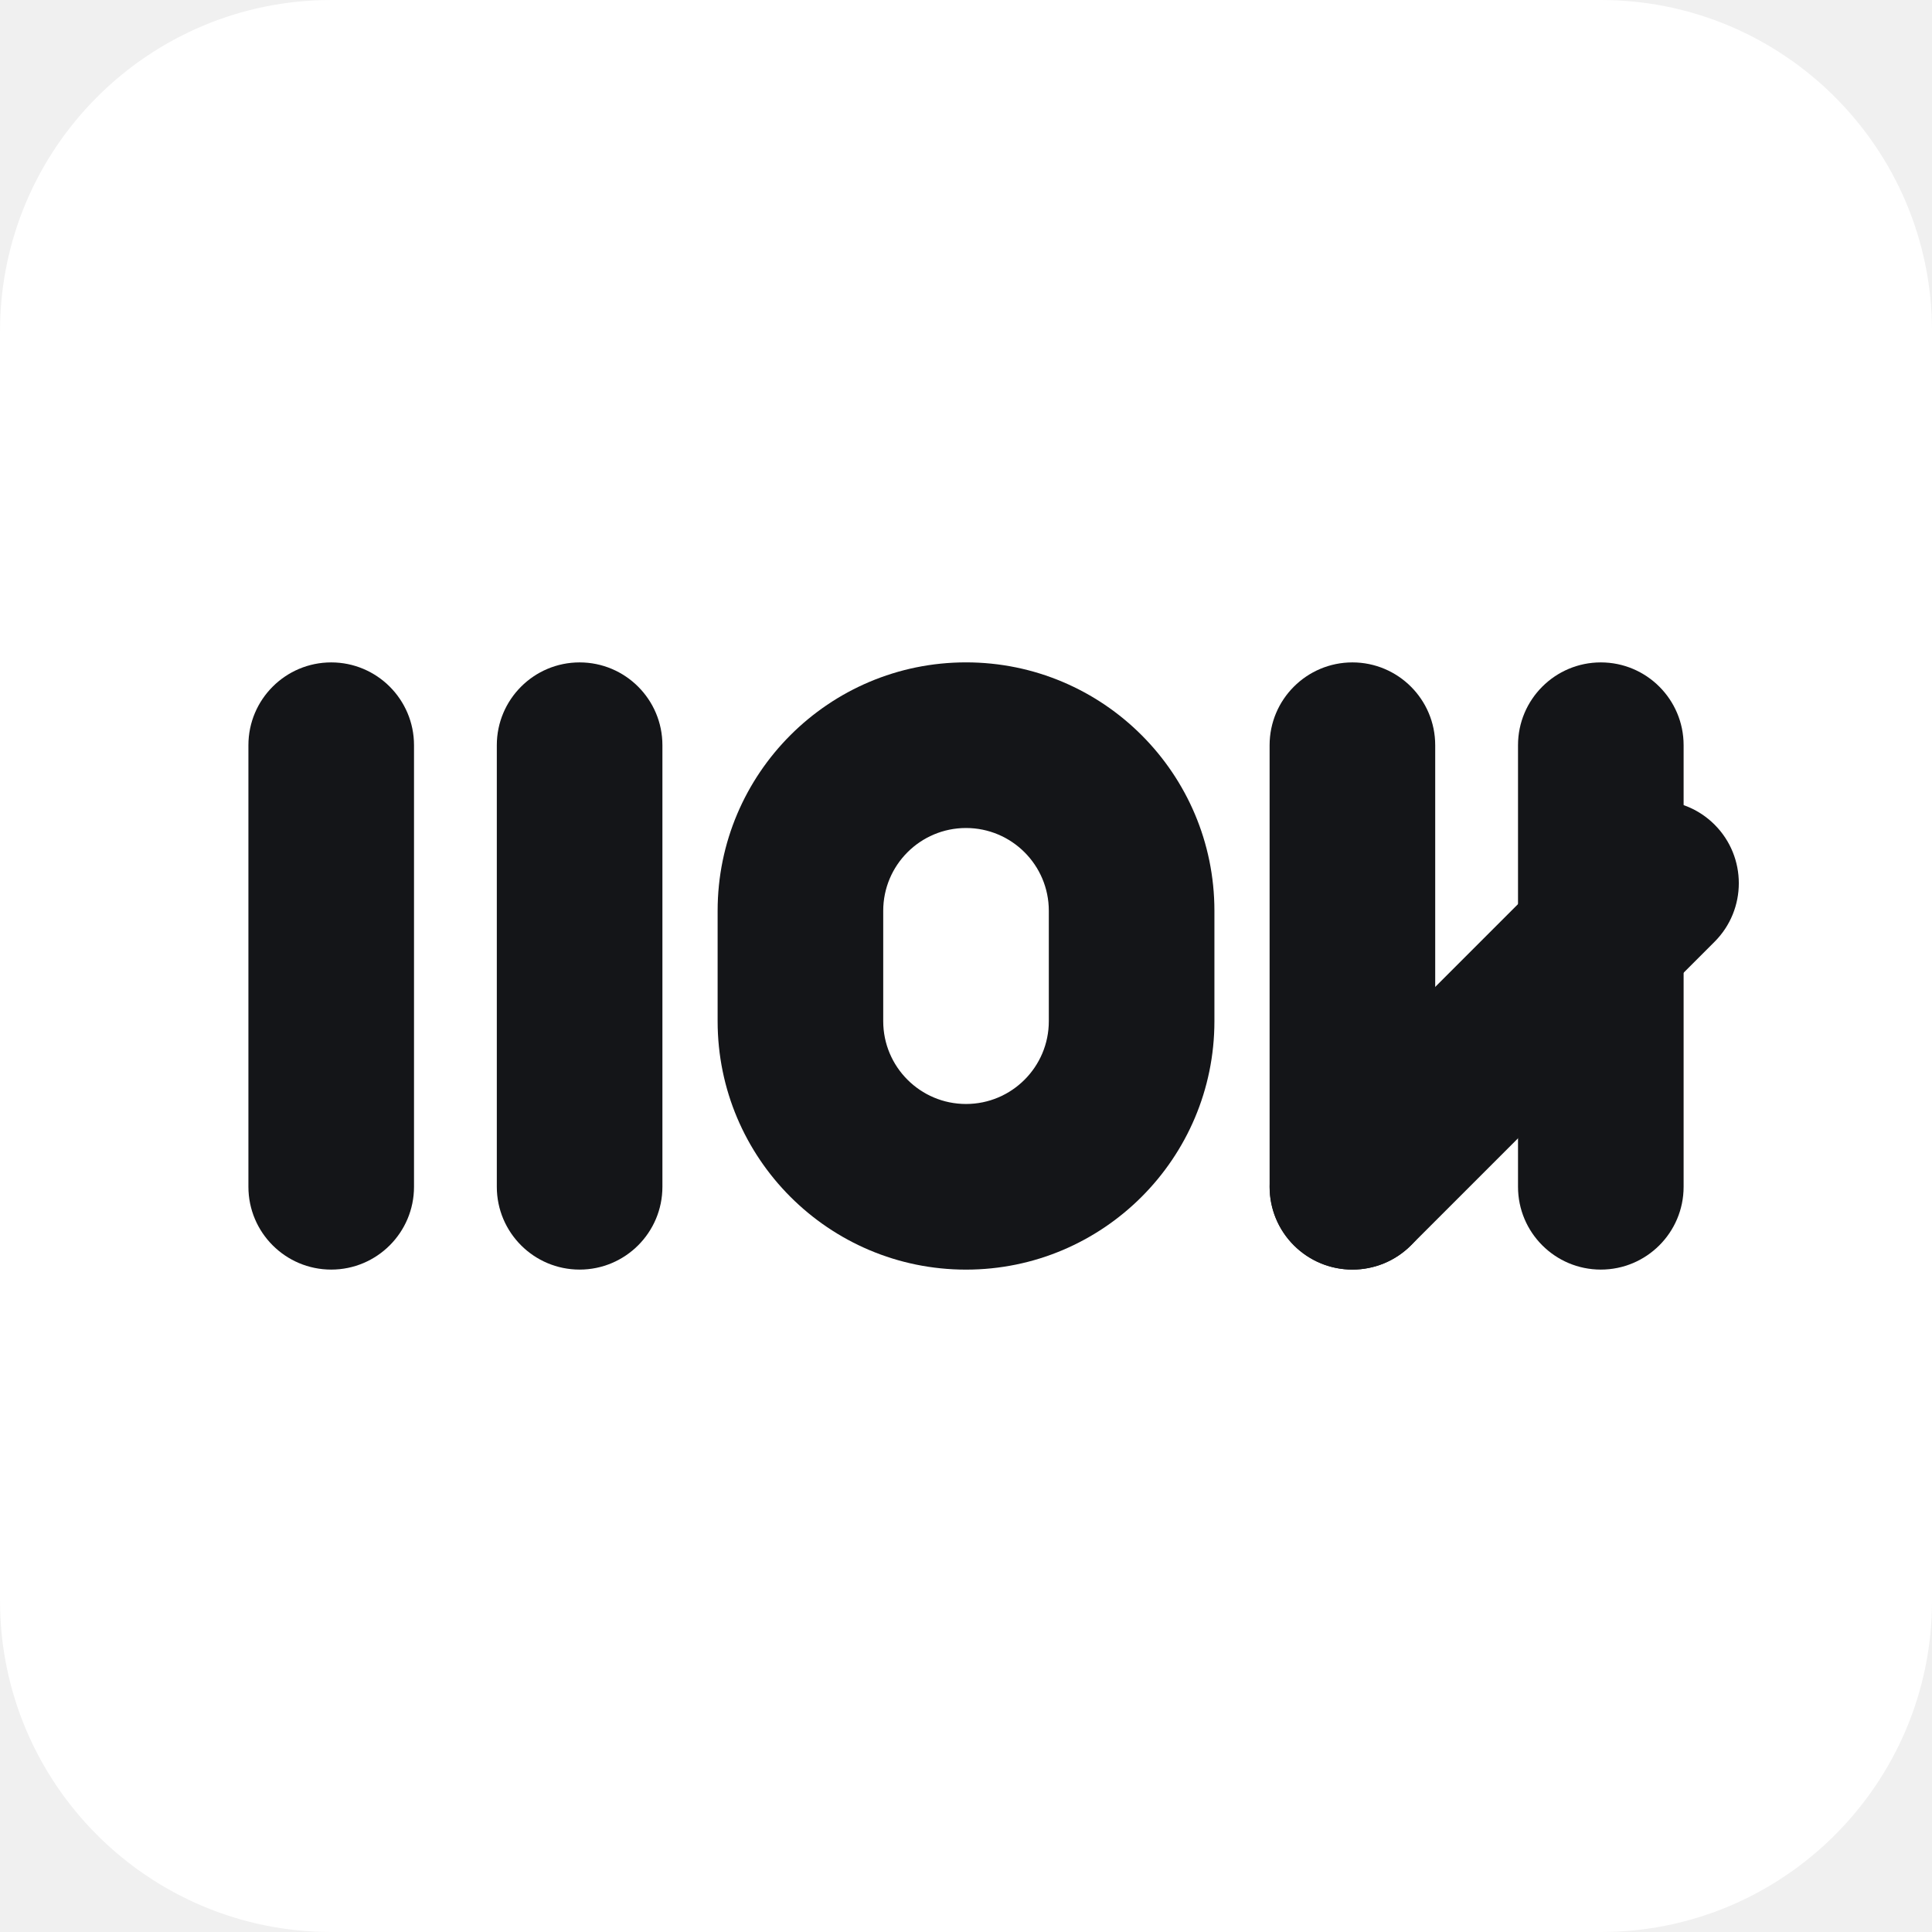
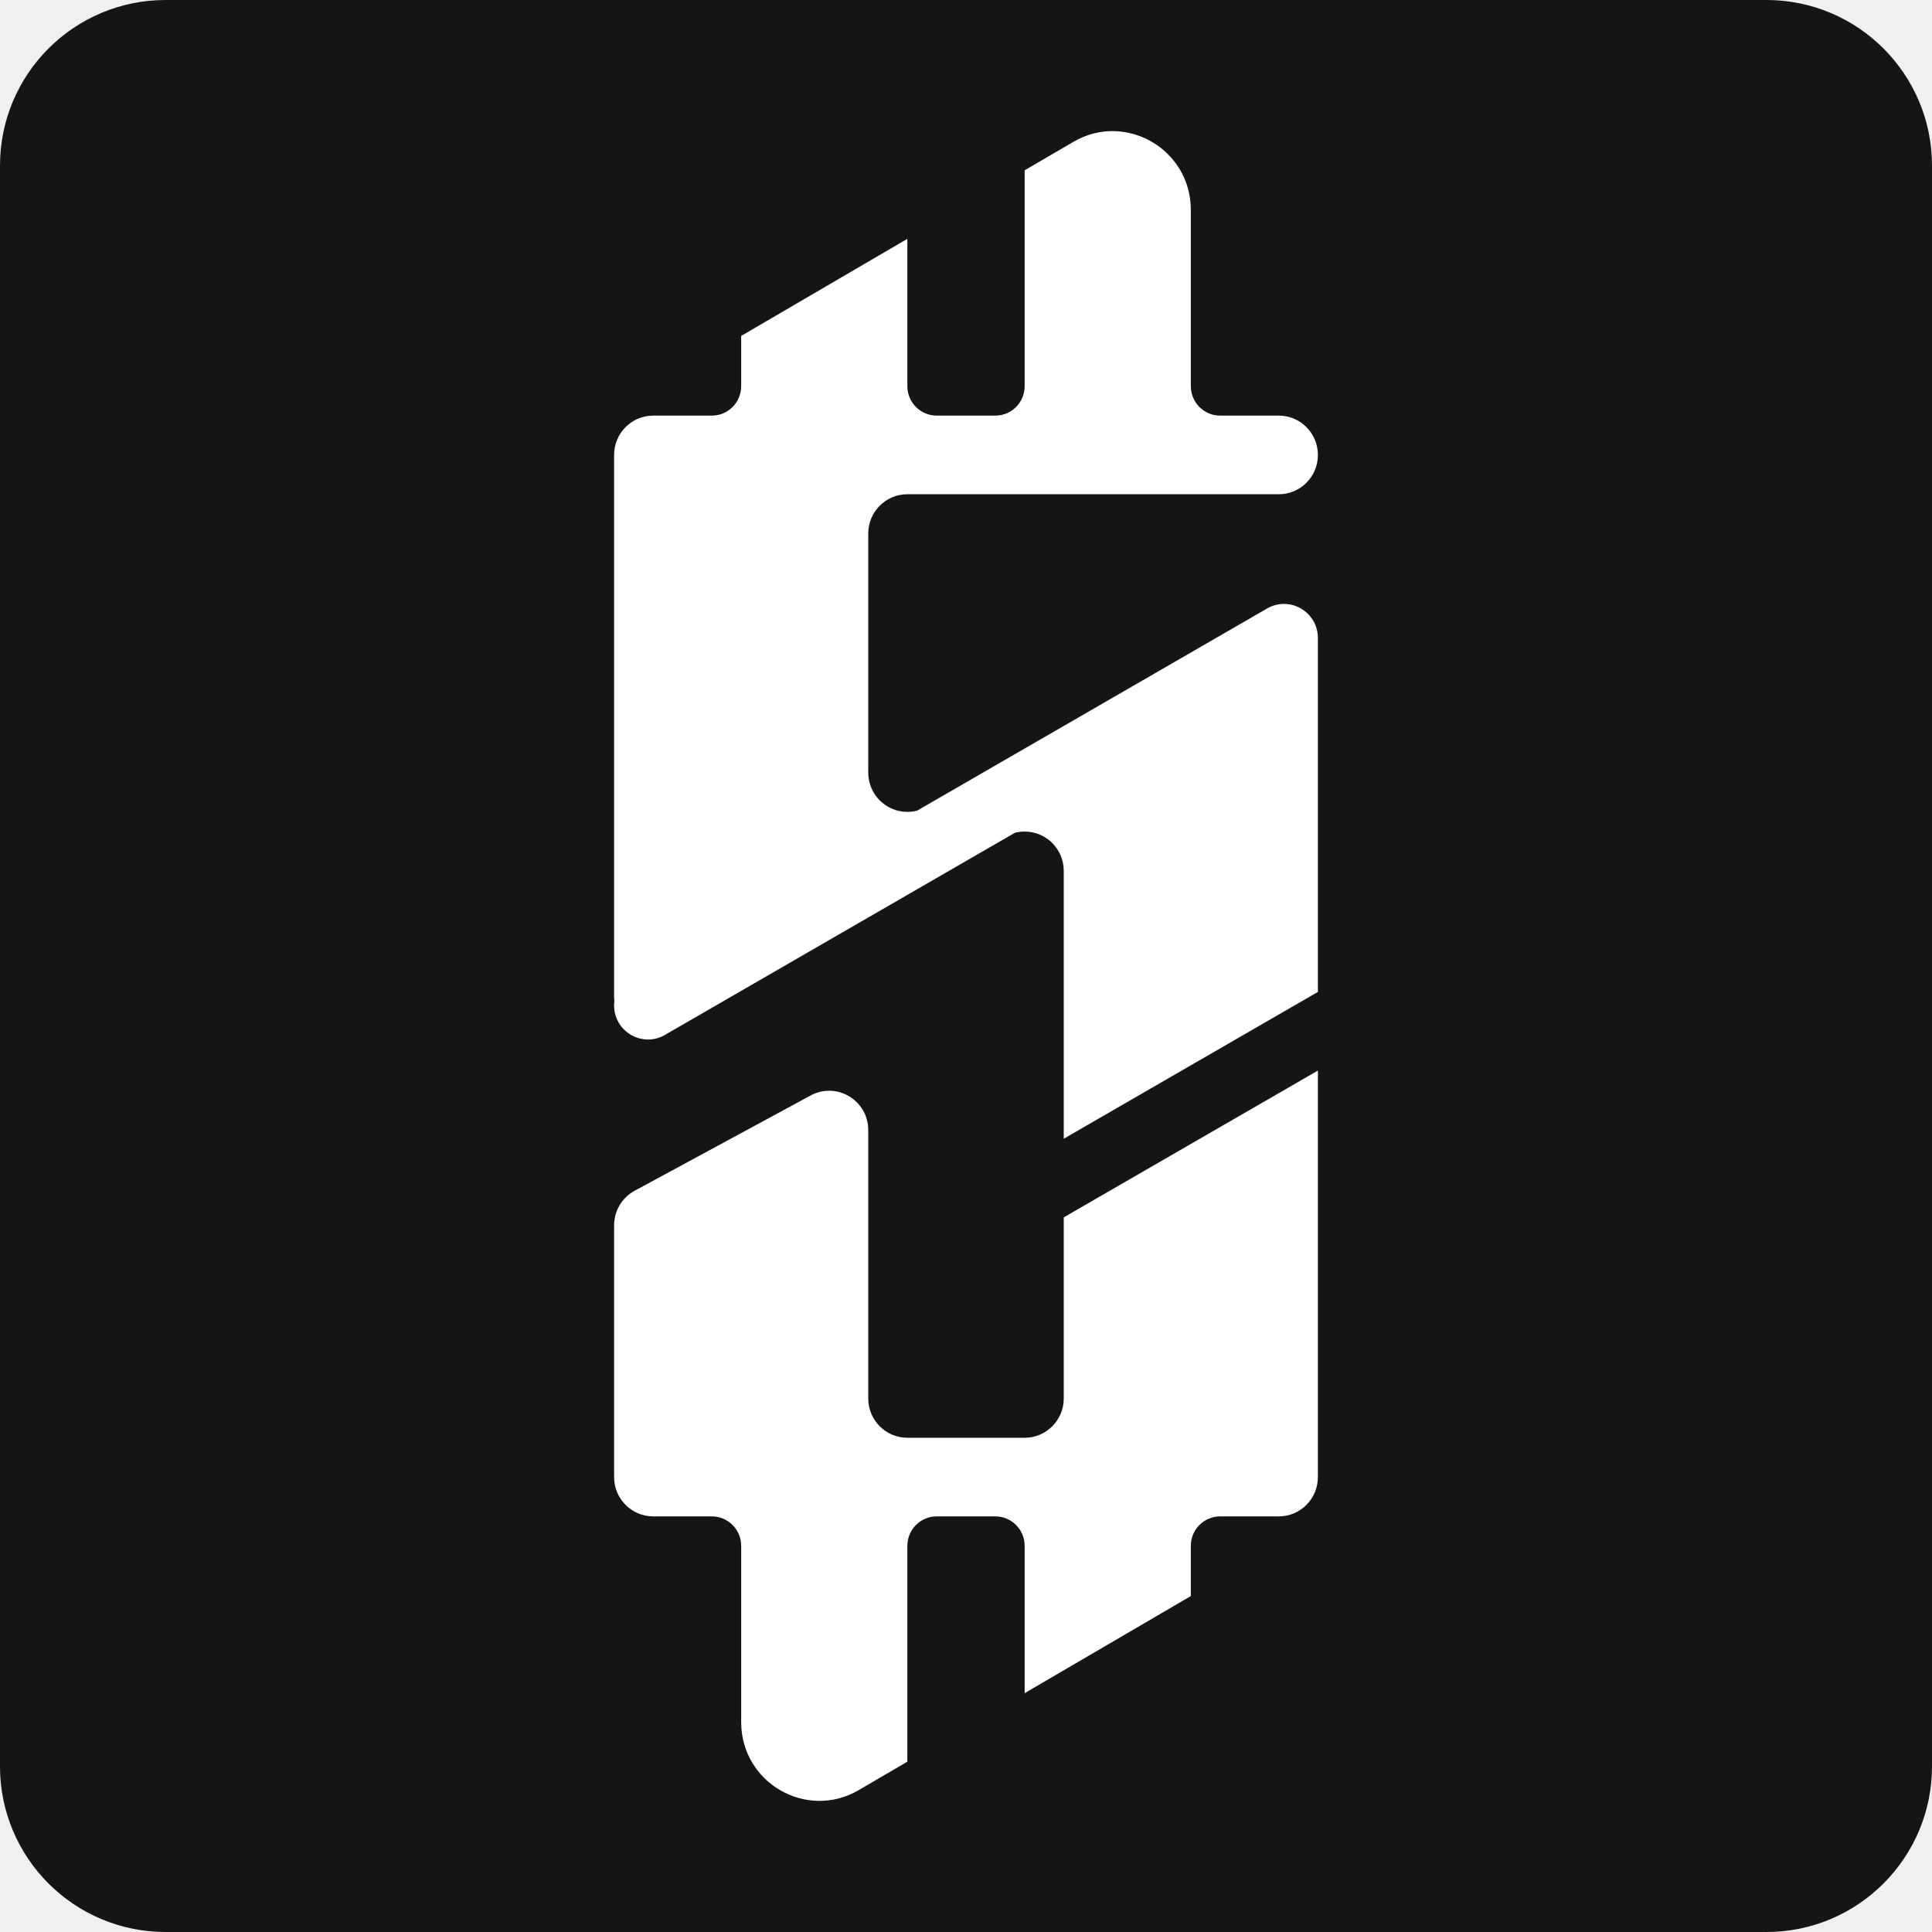
- <svg xmlns="http://www.w3.org/2000/svg" width="100%" height="100%" viewBox="0 0 280 280" version="1.1" xml:space="preserve" style="fill-rule:evenodd;clip-rule:evenodd;stroke-linejoin:round;stroke-miterlimit:2;">
-   <g transform="matrix(1,0,0,1,-1848.73,0)">
-     <g id="Artboard2" transform="matrix(0.284258,0,0,0.498761,1178.72,-954.074)">
-       <path d="M3342.08,2009.13C3342.08,1956.01 3266.41,1912.89 3173.22,1912.89L2525.92,1912.89C2432.72,1912.89 2357.06,1956.01 2357.06,2009.13L2357.06,2378.04C2357.06,2431.16 2432.72,2474.28 2525.92,2474.28L3173.22,2474.28C3266.41,2474.28 3342.08,2431.16 3342.08,2378.04L3342.08,2009.13Z" style="fill:white;" />
-       <clipPath id="_clip1">
-         <path d="M3342.08,2009.13C3342.08,1956.01 3266.41,1912.89 3173.22,1912.89L2525.92,1912.89C2432.72,1912.89 2357.06,1956.01 2357.06,2009.13L2357.06,2378.04C2357.06,2431.16 2432.72,2474.28 2525.92,2474.28L3173.22,2474.28C3266.41,2474.28 3342.08,2431.16 3342.08,2378.04L3342.08,2009.13Z" />
-       </clipPath>
-       <g clip-path="url(#_clip1)">
-         <g transform="matrix(3.51793,0,0,1.90164,785.16,68.8613)">
-           <path d="M482.824,1083.57C482.824,1076.59 488.201,1070.92 494.824,1070.92C501.447,1070.92 506.824,1076.59 506.824,1083.57L506.824,1151.05C506.824,1158.03 501.447,1163.7 494.824,1163.7C488.201,1163.7 482.824,1158.03 482.824,1151.05L482.824,1083.57Z" style="fill:rgb(20,21,24);" />
-         </g>
-         <g transform="matrix(3.51793,0,0,1.90164,911.806,68.8613)">
-           <path d="M482.824,1083.57C482.824,1076.59 488.201,1070.92 494.824,1070.92C501.447,1070.92 506.824,1076.59 506.824,1083.57L506.824,1151.05C506.824,1158.03 501.447,1163.7 494.824,1163.7C488.201,1163.7 482.824,1158.03 482.824,1151.05L482.824,1083.57Z" style="fill:rgb(20,21,24);" />
-         </g>
-         <g transform="matrix(3.51793,0,0,1.90164,1432.46,68.8613)">
-           <path d="M482.824,1083.57C482.824,1076.59 488.201,1070.92 494.824,1070.92C501.447,1070.92 506.824,1076.59 506.824,1083.57L506.824,1151.05C506.824,1158.03 501.447,1163.7 494.824,1163.7C488.201,1163.7 482.824,1158.03 482.824,1151.05L482.824,1083.57Z" style="fill:rgb(20,21,24);" />
-         </g>
-         <g transform="matrix(3.51793,0,0,1.90164,1305.81,68.8613)">
-           <path d="M482.824,1083.57C482.824,1076.59 488.201,1070.92 494.824,1070.92C501.447,1070.92 506.824,1076.59 506.824,1083.57L506.824,1151.05C506.824,1158.03 501.447,1163.7 494.824,1163.7C488.201,1163.7 482.824,1158.03 482.824,1151.05L482.824,1083.57Z" style="fill:rgb(20,21,24);" />
-         </g>
-         <g transform="matrix(-0.216857,-1.94906,1.4926,0.0616915,1535.32,3089.83)">
-           <path d="M452.953,1098.31C447.762,1086.52 447.192,1068.51 451.681,1058.12C456.169,1047.74 464.028,1048.88 469.219,1060.67L517.987,1171.46C523.178,1183.26 523.748,1201.26 519.259,1211.65C514.771,1222.03 506.912,1220.89 501.721,1209.1L452.953,1098.31Z" style="fill:rgb(20,21,24);" />
-         </g>
-         <g transform="matrix(4.50392,0,0,1.90164,309.752,-1667.65)">
-           <path d="M592.031,2022.04L592.031,2038.91C592.031,2059.86 579.432,2076.87 563.912,2076.87C548.393,2076.87 535.794,2059.86 535.794,2038.91L535.794,2022.04C535.794,2001.09 548.393,1984.08 563.912,1984.08C579.432,1984.08 592.031,2001.09 592.031,2022.04ZM573.285,2022.04C573.285,2015.06 569.086,2009.39 563.912,2009.39C558.739,2009.39 554.54,2015.06 554.54,2022.04L554.54,2038.91C554.54,2045.89 558.739,2051.56 563.912,2051.56C569.086,2051.56 573.285,2045.89 573.285,2038.91L573.285,2022.04Z" style="fill:rgb(20,21,24);" />
-         </g>
-       </g>
-     </g>
+ <svg xmlns="http://www.w3.org/2000/svg" width="280" height="280" viewBox="0 0 280 280" fill="none">
+   <g clip-path="url(#clip0_1085_454)">
+     <rect width="280" height="280" rx="24" fill="#151515" />
+     <path fill-rule="evenodd" clip-rule="evenodd" d="M155.556 20.56C163.111 16.145 172.583 21.626 172.583 30.412V33.883V48.839V55.962C172.583 58.321 174.486 60.235 176.833 60.235H185.333C188.463 60.235 191 62.786 191 65.932C191 69.079 188.463 71.63 185.333 71.63H131.5C128.37 71.63 125.833 74.181 125.833 77.327V111.965C125.833 115.111 128.37 117.662 131.5 117.662C131.696 117.662 131.89 117.652 132.081 117.633C132.366 117.604 132.646 117.553 132.917 117.483L183.639 88.186C186.915 86.294 191 88.671 191 92.47V93.35V94.314V143.758L154.167 165.033V126.213C154.167 123.066 151.63 120.516 148.5 120.516C148.011 120.516 147.536 120.578 147.083 120.695L96.361 149.992C93.085 151.884 89 149.506 89 145.709C89 145.498 89.013 145.289 89.039 145.083C89.013 144.858 89 144.629 89 144.395V65.932C89 62.786 91.537 60.235 94.667 60.235H103.167C105.514 60.235 107.417 58.321 107.417 55.962V52.903V48.685L110.986 46.599L111.044 46.565L117.516 42.785L117.556 42.761L131.5 34.614V50.876V55.962C131.5 58.321 133.403 60.235 135.75 60.235H144.25C146.597 60.235 148.5 58.321 148.5 55.962V48.839V31.24V24.683L154.069 21.428L154.139 21.387L154.521 21.165L155.556 20.56ZM168.508 233.696L172.583 231.316V226.576V224.039C172.583 221.679 174.486 219.766 176.833 219.766H185.333C188.463 219.766 191 217.215 191 214.069V166.549V155.154L154.167 176.428V179.288V202.673C154.167 205.82 151.63 208.371 148.5 208.371H131.5C128.37 208.371 125.833 205.82 125.833 202.673V163.783C125.833 159.472 121.255 156.723 117.48 158.766L91.98 172.572C90.144 173.566 89 175.493 89 177.589V214.069C89 217.215 91.537 219.766 94.667 219.766H103.167C105.514 219.766 107.417 221.679 107.417 224.039V229.736V241.132V249.588C107.417 258.374 116.889 263.855 124.444 259.44L125.479 258.836L125.861 258.613L131.5 255.318V248.76V229.736V224.039C131.5 221.679 133.403 219.766 135.75 219.766H144.25C146.597 219.766 148.5 221.679 148.5 224.039V228.22V245.386L163.262 236.761L168.508 233.696Z" fill="white" />
  </g>
+   <defs>
+     <clipPath id="clip0_1085_454">
+       <rect width="280" height="280" fill="white" />
+     </clipPath>
+   </defs>
</svg>
